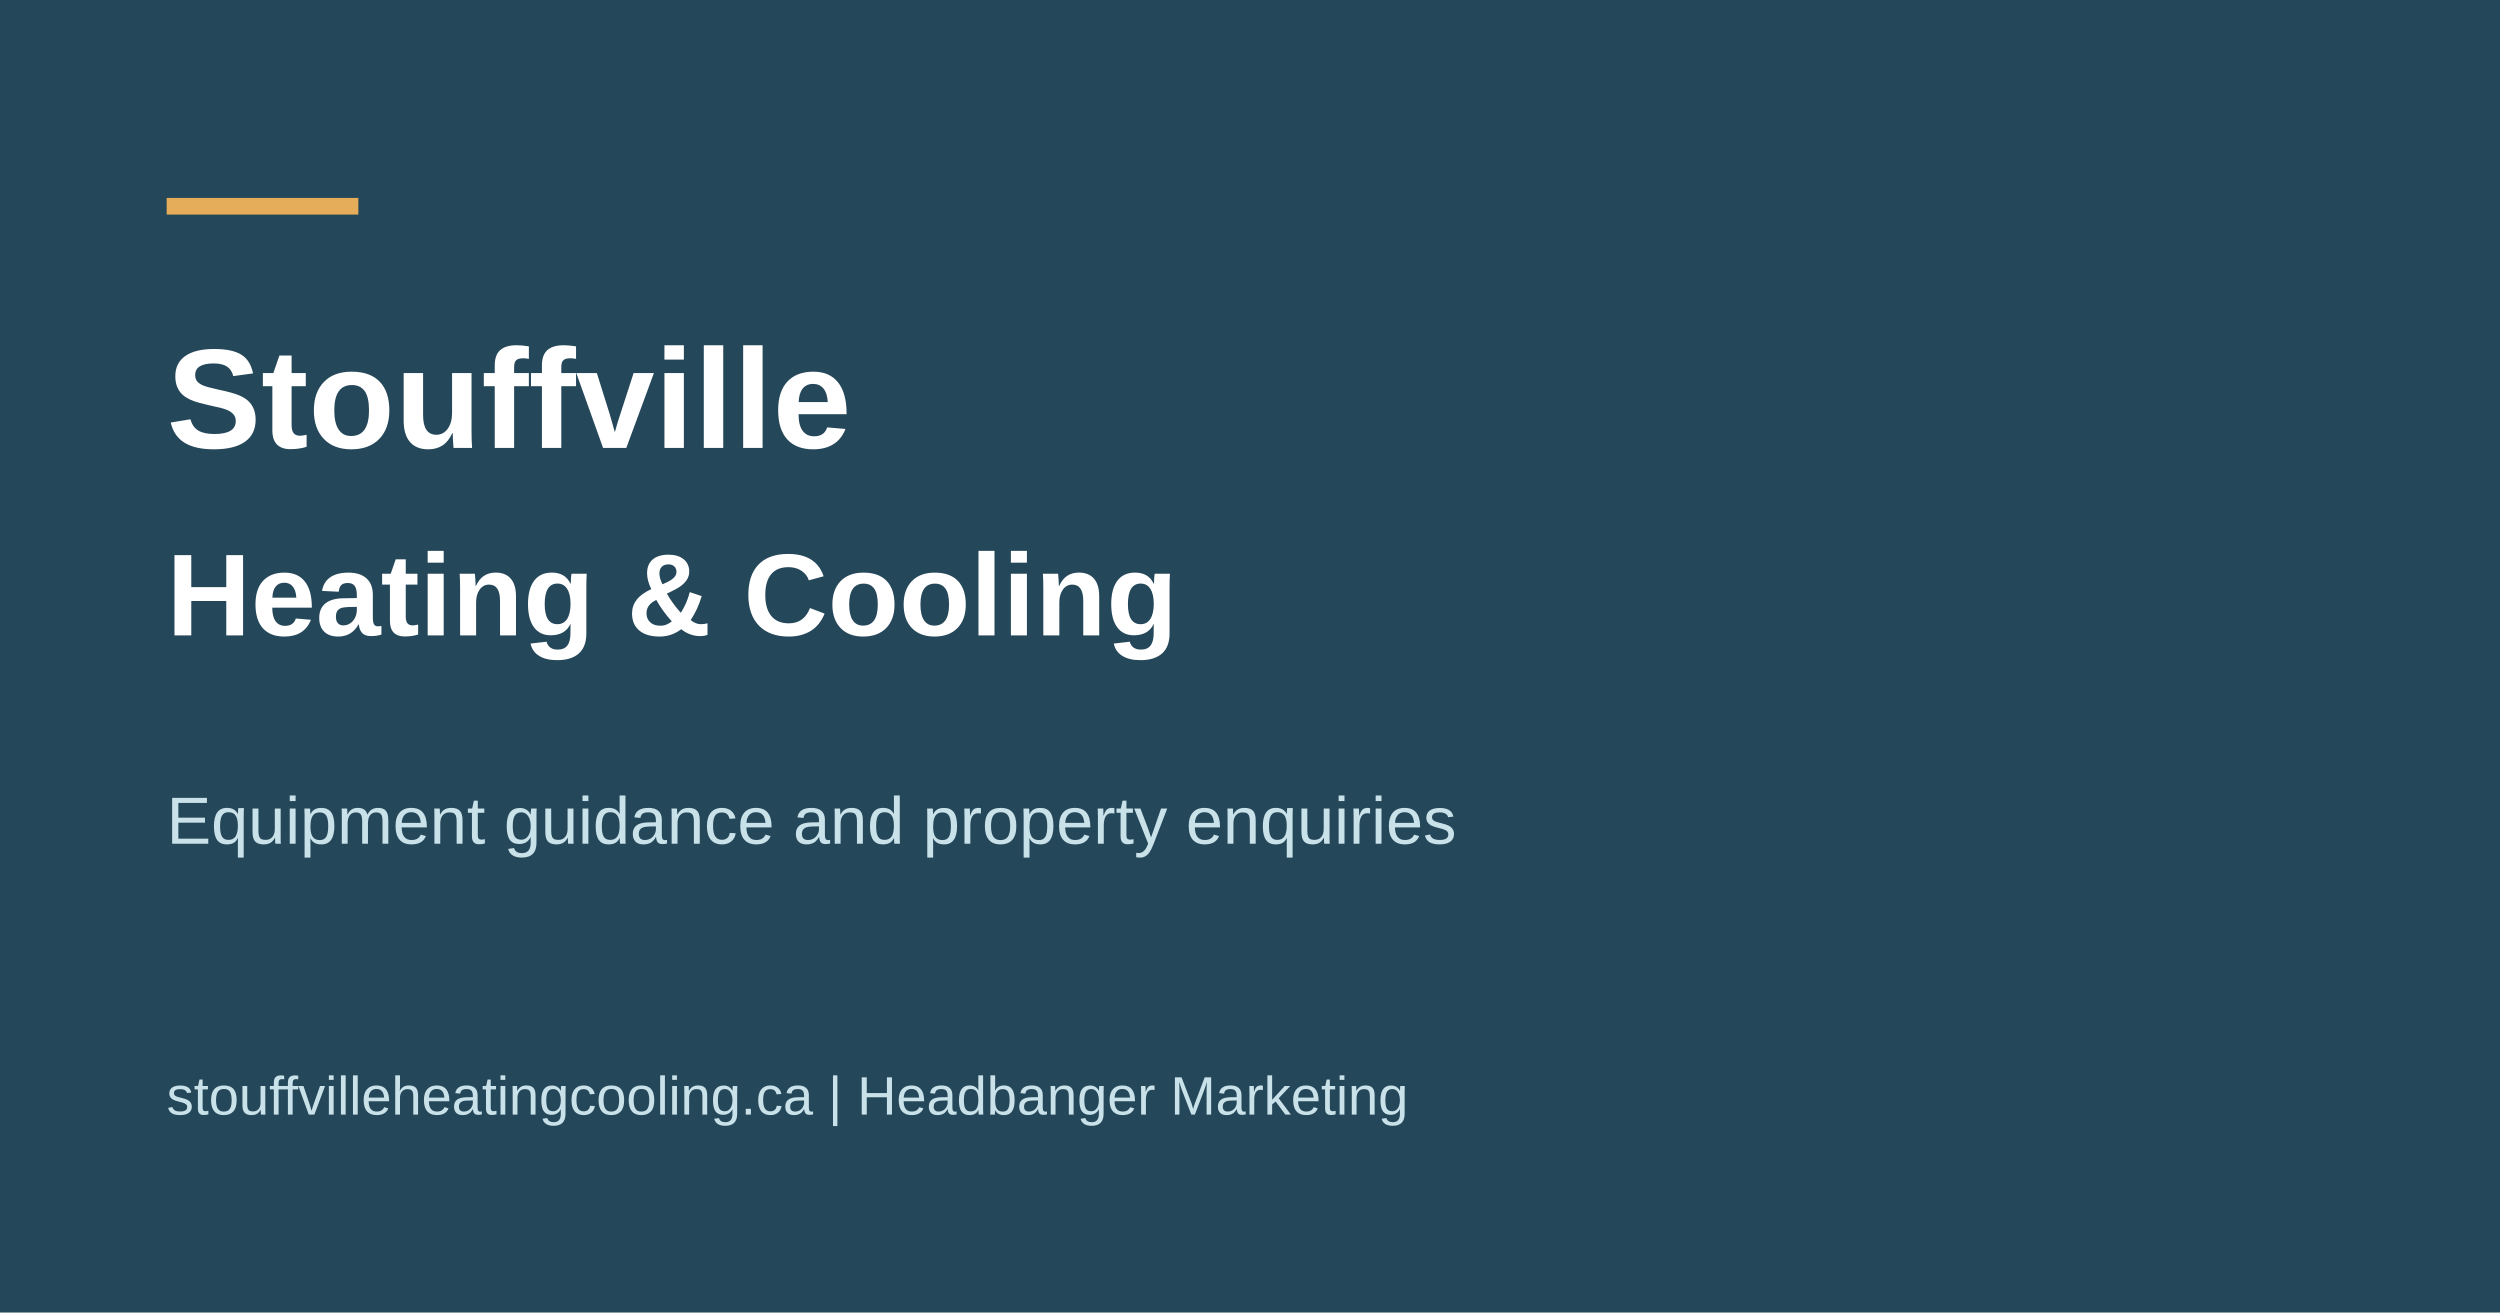
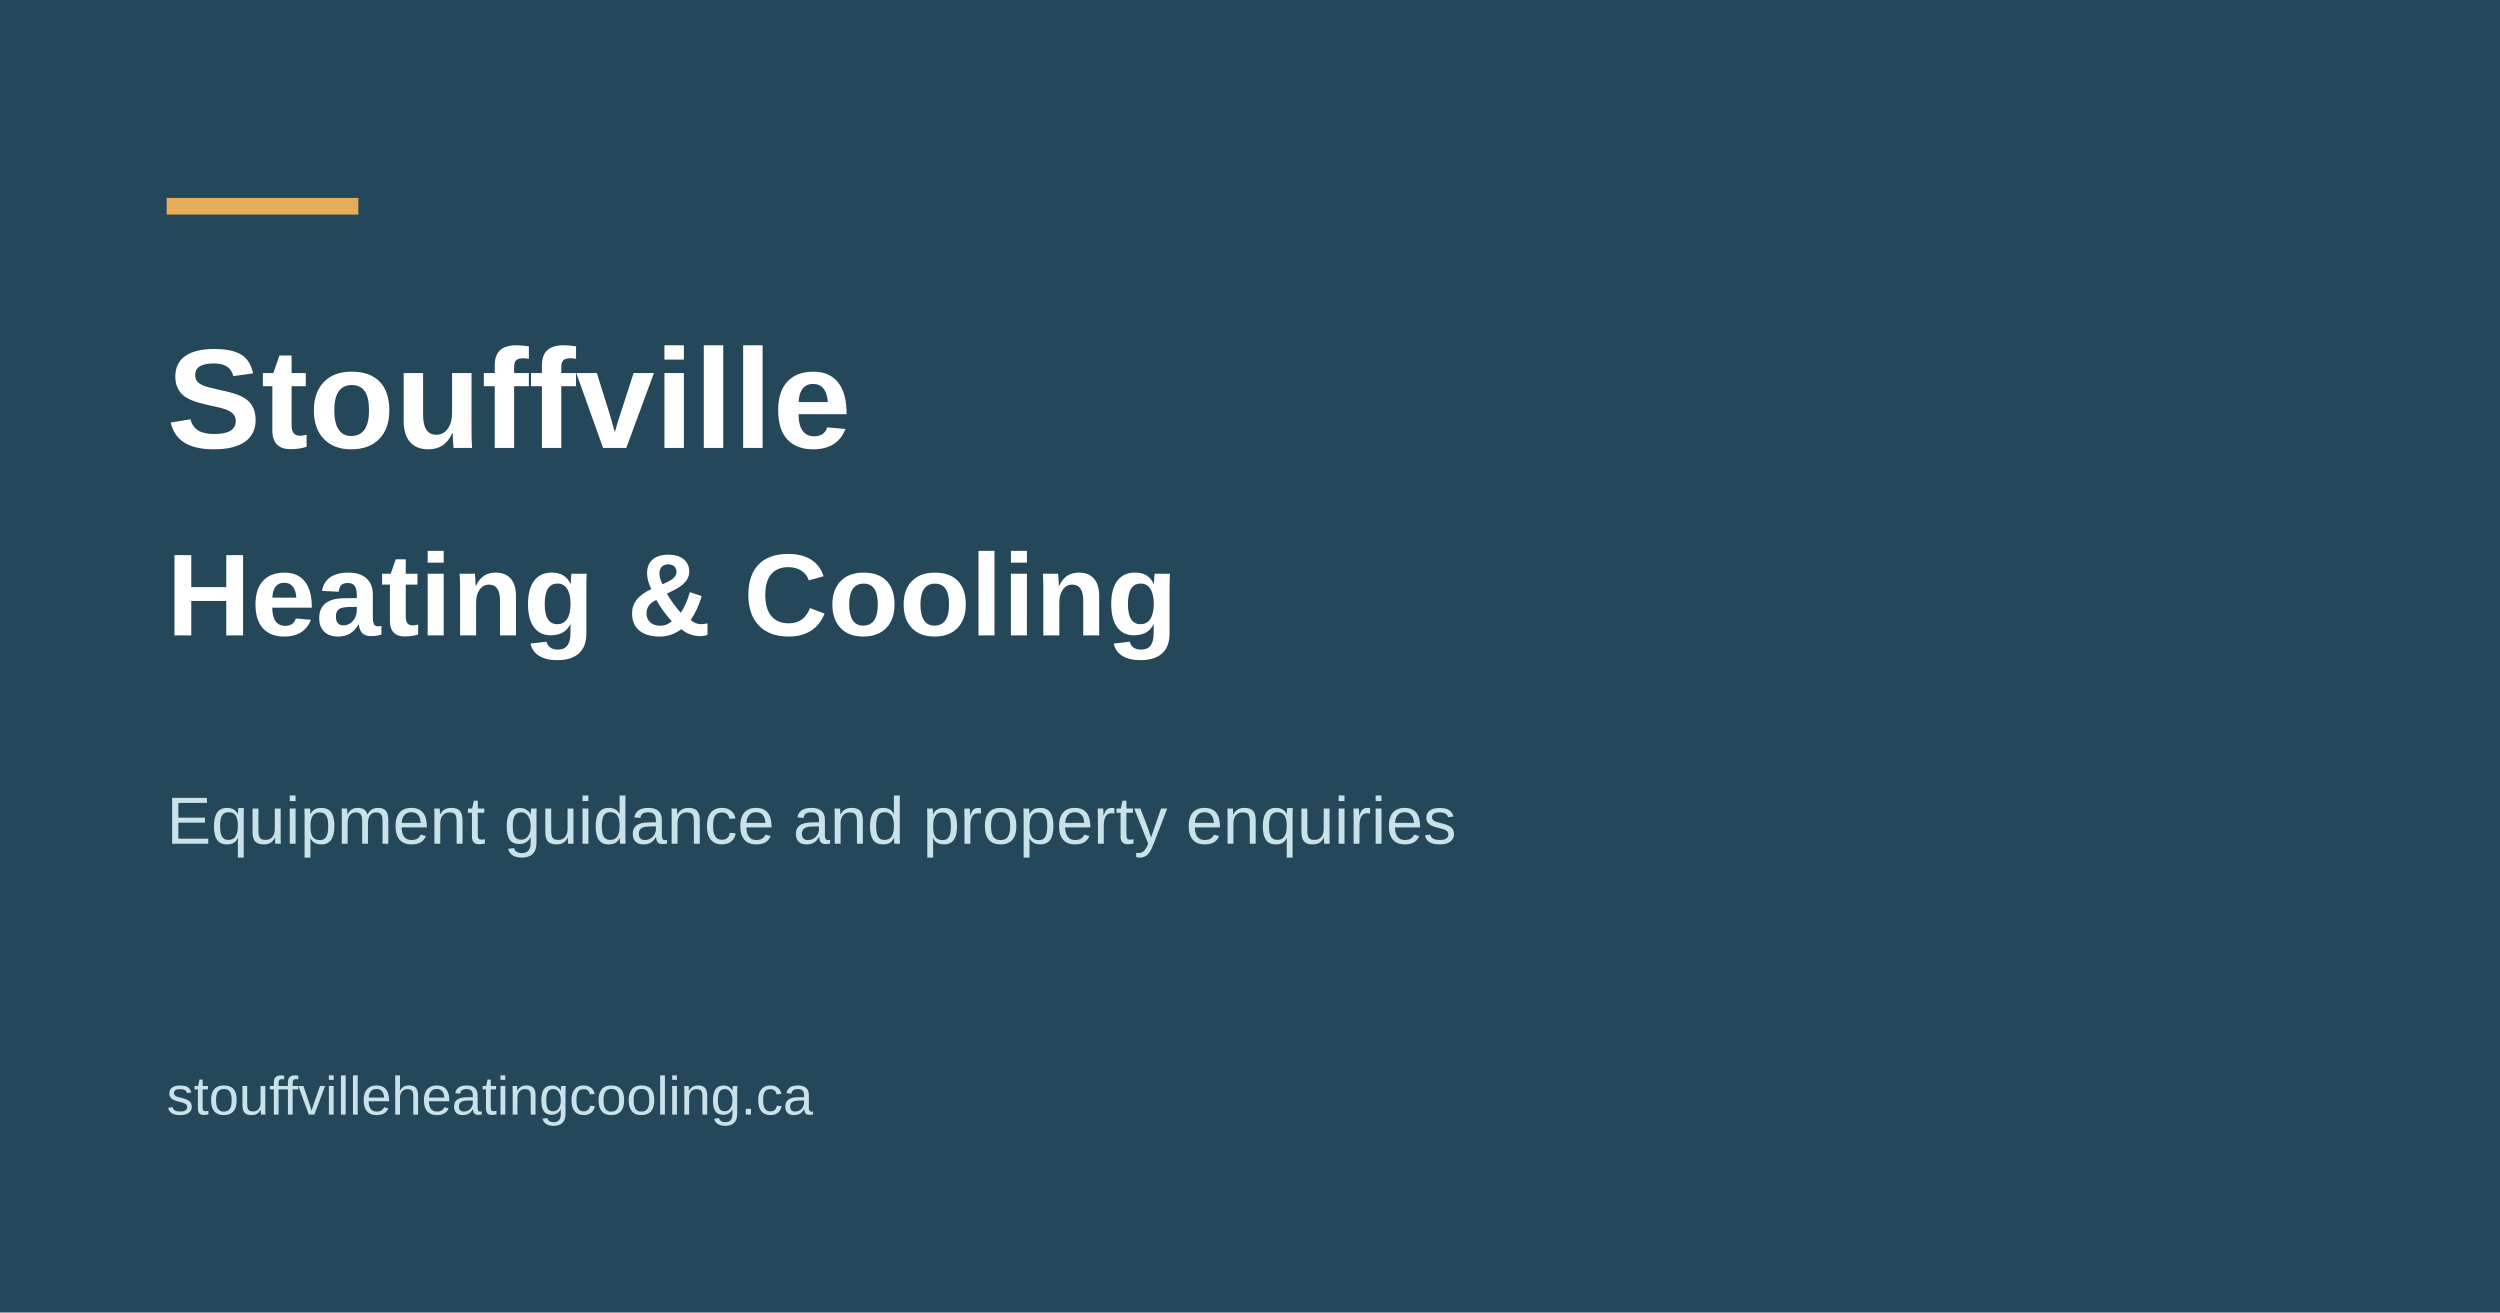
<svg xmlns="http://www.w3.org/2000/svg" width="1200" height="630">
  <rect width="1200" height="630" fill="#25475a" />
  <rect x="80" y="95" width="92" height="8" fill="#e5ad59" />
  <text x="80" y="215" font-family="Arial,sans-serif" font-size="68" font-weight="700" fill="white">Stouffville</text>
  <text x="80" y="305" font-family="Arial,sans-serif" font-size="56" font-weight="700" fill="white">Heating &amp; Cooling</text>
  <text x="80" y="405" font-family="Arial,sans-serif" font-size="32" fill="#c9e1e8">Equipment guidance and property enquiries</text>
-   <text x="80" y="535" font-family="Arial,sans-serif" font-size="26" fill="#c9e1e8">stouffvilleheatingcooling.ca | Headbanger Marketing</text>
+   <text x="80" y="535" font-family="Arial,sans-serif" font-size="26" fill="#c9e1e8">stouffvilleheatingcooling.ca</text>
</svg>
